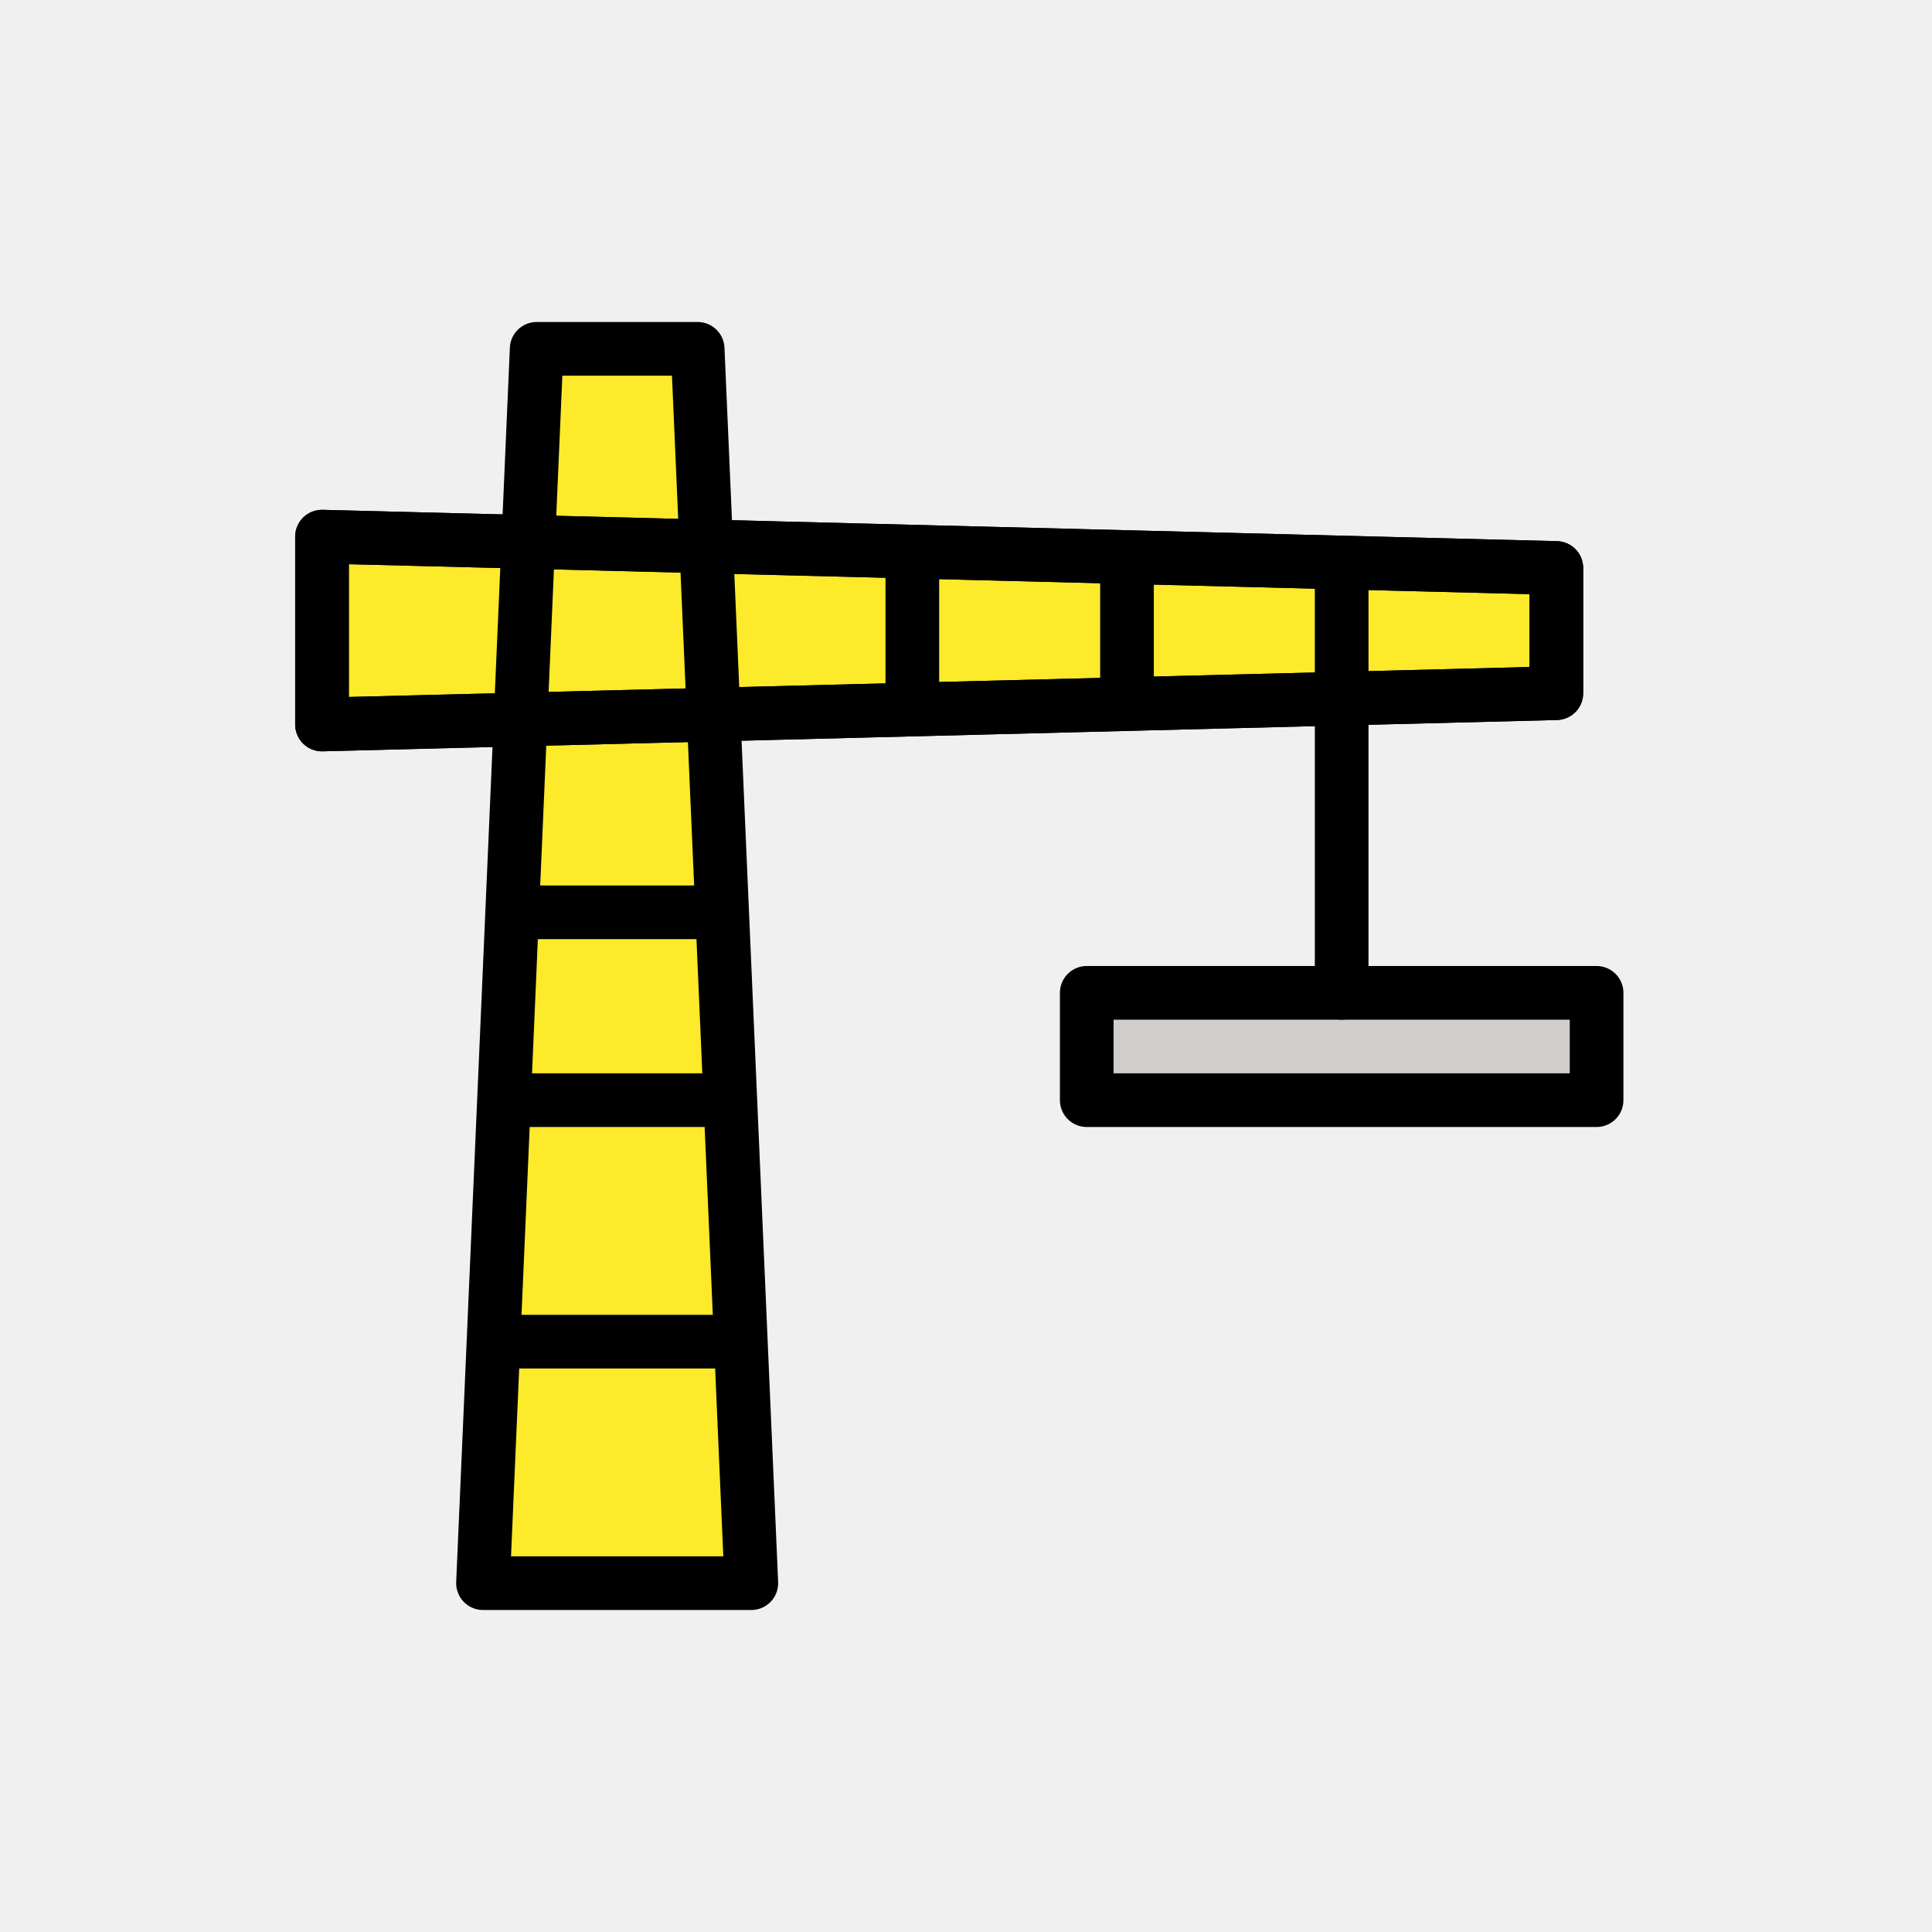
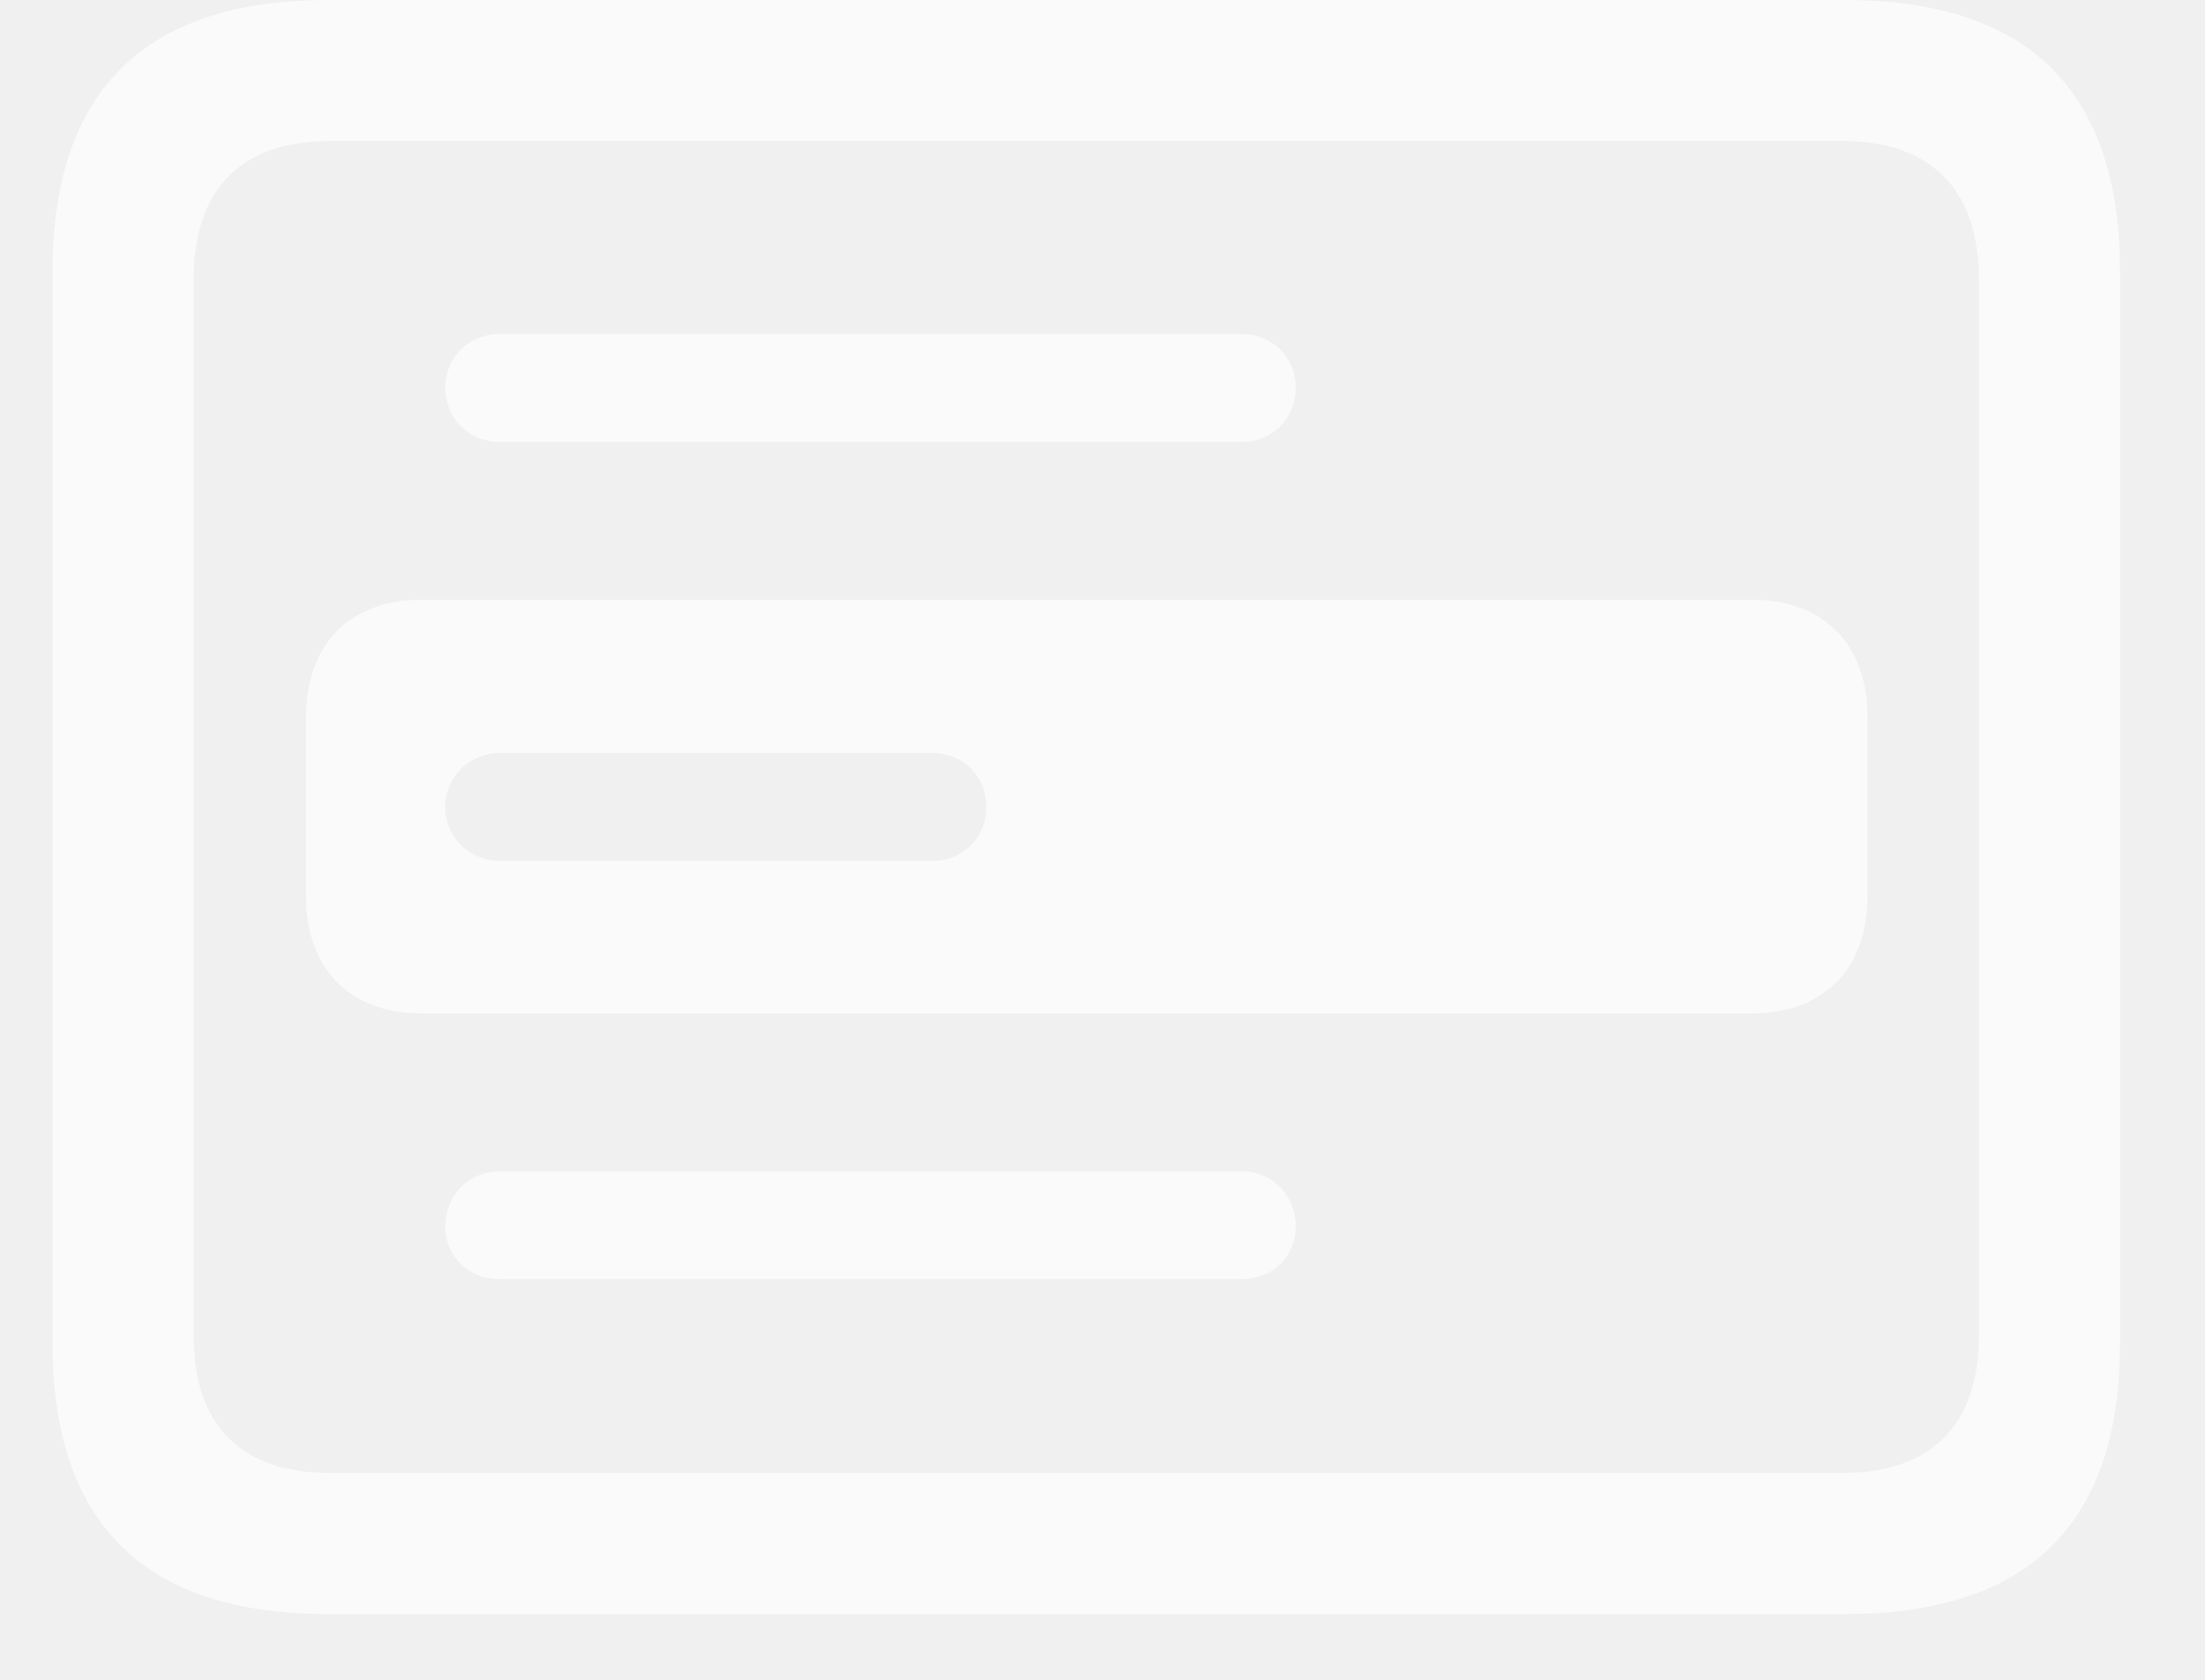
- <svg xmlns="http://www.w3.org/2000/svg" id="emoji" viewBox="0 0 72 72" version="1.1">
-   <g id="color">
-     <polygon fill="#FCEA2B" points="58,25.833 12,27 12,20 58,21.167" />
-     <polygon fill="#FCEA2B" points="28,59 18,59 20,13 26,13" />
-     <rect x="40.5" y="37" width="19" height="4" fill="#D0CFCE" />
-   </g>
-   <g id="hair" />
-   <g id="skin" />
-   <g id="skin-shadow" />
-   <g id="line">
-     <polygon fill="none" stroke="#000000" stroke-linecap="round" stroke-linejoin="round" stroke-miterlimit="10" stroke-width="2" points="58,25.833 12,27 12,20 58,21.167" />
-     <polygon fill="none" stroke="#000000" stroke-linecap="round" stroke-linejoin="round" stroke-miterlimit="10" stroke-width="2" points="28,59 18,59 20,13 26,13" />
-     <line x1="19" x2="27" y1="50" y2="50" fill="none" stroke="#000000" stroke-linecap="round" stroke-linejoin="round" stroke-miterlimit="10" stroke-width="2" />
-     <line x1="19" x2="27" y1="41" y2="41" fill="none" stroke="#000000" stroke-linecap="round" stroke-linejoin="round" stroke-miterlimit="10" stroke-width="2" />
-     <line x1="19.5" x2="26.5" y1="34" y2="34" fill="none" stroke="#000000" stroke-linecap="round" stroke-linejoin="round" stroke-miterlimit="10" stroke-width="2" />
-     <line x1="34" x2="34" y1="26" y2="21" fill="none" stroke="#000000" stroke-linecap="round" stroke-linejoin="round" stroke-miterlimit="10" stroke-width="2" />
-     <line x1="42" x2="42" y1="26" y2="21" fill="none" stroke="#000000" stroke-linecap="round" stroke-linejoin="round" stroke-miterlimit="10" stroke-width="2" />
-     <line x1="50" x2="50" y1="37" y2="21" fill="none" stroke="#000000" stroke-linecap="round" stroke-linejoin="round" stroke-miterlimit="10" stroke-width="2" />
-     <rect x="40.5" y="37" width="19" height="4" fill="none" stroke="#000000" stroke-linecap="round" stroke-linejoin="round" stroke-miterlimit="10" stroke-width="2" />
-     <polygon fill="none" stroke="#000000" stroke-linecap="round" stroke-linejoin="round" stroke-miterlimit="10" stroke-width="2" points="58,25.833 12,27 12,20 58,21.167" />
-   </g>
+ <svg xmlns="http://www.w3.org/2000/svg" width="21" height="16" viewBox="0 0 21 16" fill="none">
+   <path d="M20.191 2.589V12.793C20.191 14.514 19.323 15.374 17.569 15.374H3.122C1.377 15.374 0.5 14.514 0.5 12.793V2.589C0.5 0.868 1.377 0 3.122 0H17.569C19.323 0 20.191 0.868 20.191 2.589ZM3.139 1.344C2.304 1.344 1.844 1.795 1.844 2.664V12.718C1.844 13.587 2.304 14.029 3.139 14.029H17.552C18.379 14.029 18.847 13.587 18.847 12.718V2.664C18.847 1.795 18.379 1.344 17.552 1.344H3.139ZM12.341 11.683C12.341 11.966 12.124 12.184 11.824 12.184H4.759C4.458 12.184 4.241 11.966 4.241 11.683C4.241 11.39 4.458 11.157 4.759 11.157H11.824C12.124 11.157 12.341 11.39 12.341 11.683ZM12.341 3.691C12.341 3.983 12.124 4.209 11.824 4.209H4.759C4.458 4.209 4.241 3.983 4.241 3.691C4.241 3.407 4.458 3.182 4.759 3.182H11.824C12.124 3.182 12.341 3.407 12.341 3.691Z" fill="white" fill-opacity="0.64" />
+   <path d="M17.786 6.831V8.534C17.786 9.219 17.377 9.653 16.684 9.653H4.016C3.323 9.653 2.914 9.219 2.914 8.534V6.831C2.914 6.146 3.323 5.712 4.016 5.712H16.684C17.377 5.712 17.786 6.146 17.786 6.831ZM4.767 7.173C4.467 7.173 4.241 7.399 4.241 7.683C4.241 7.975 4.467 8.2 4.767 8.2H8.876C9.177 8.2 9.394 7.975 9.394 7.683C9.394 7.399 9.177 7.173 8.876 7.173H4.767Z" fill="white" fill-opacity="0.64" />
</svg>
